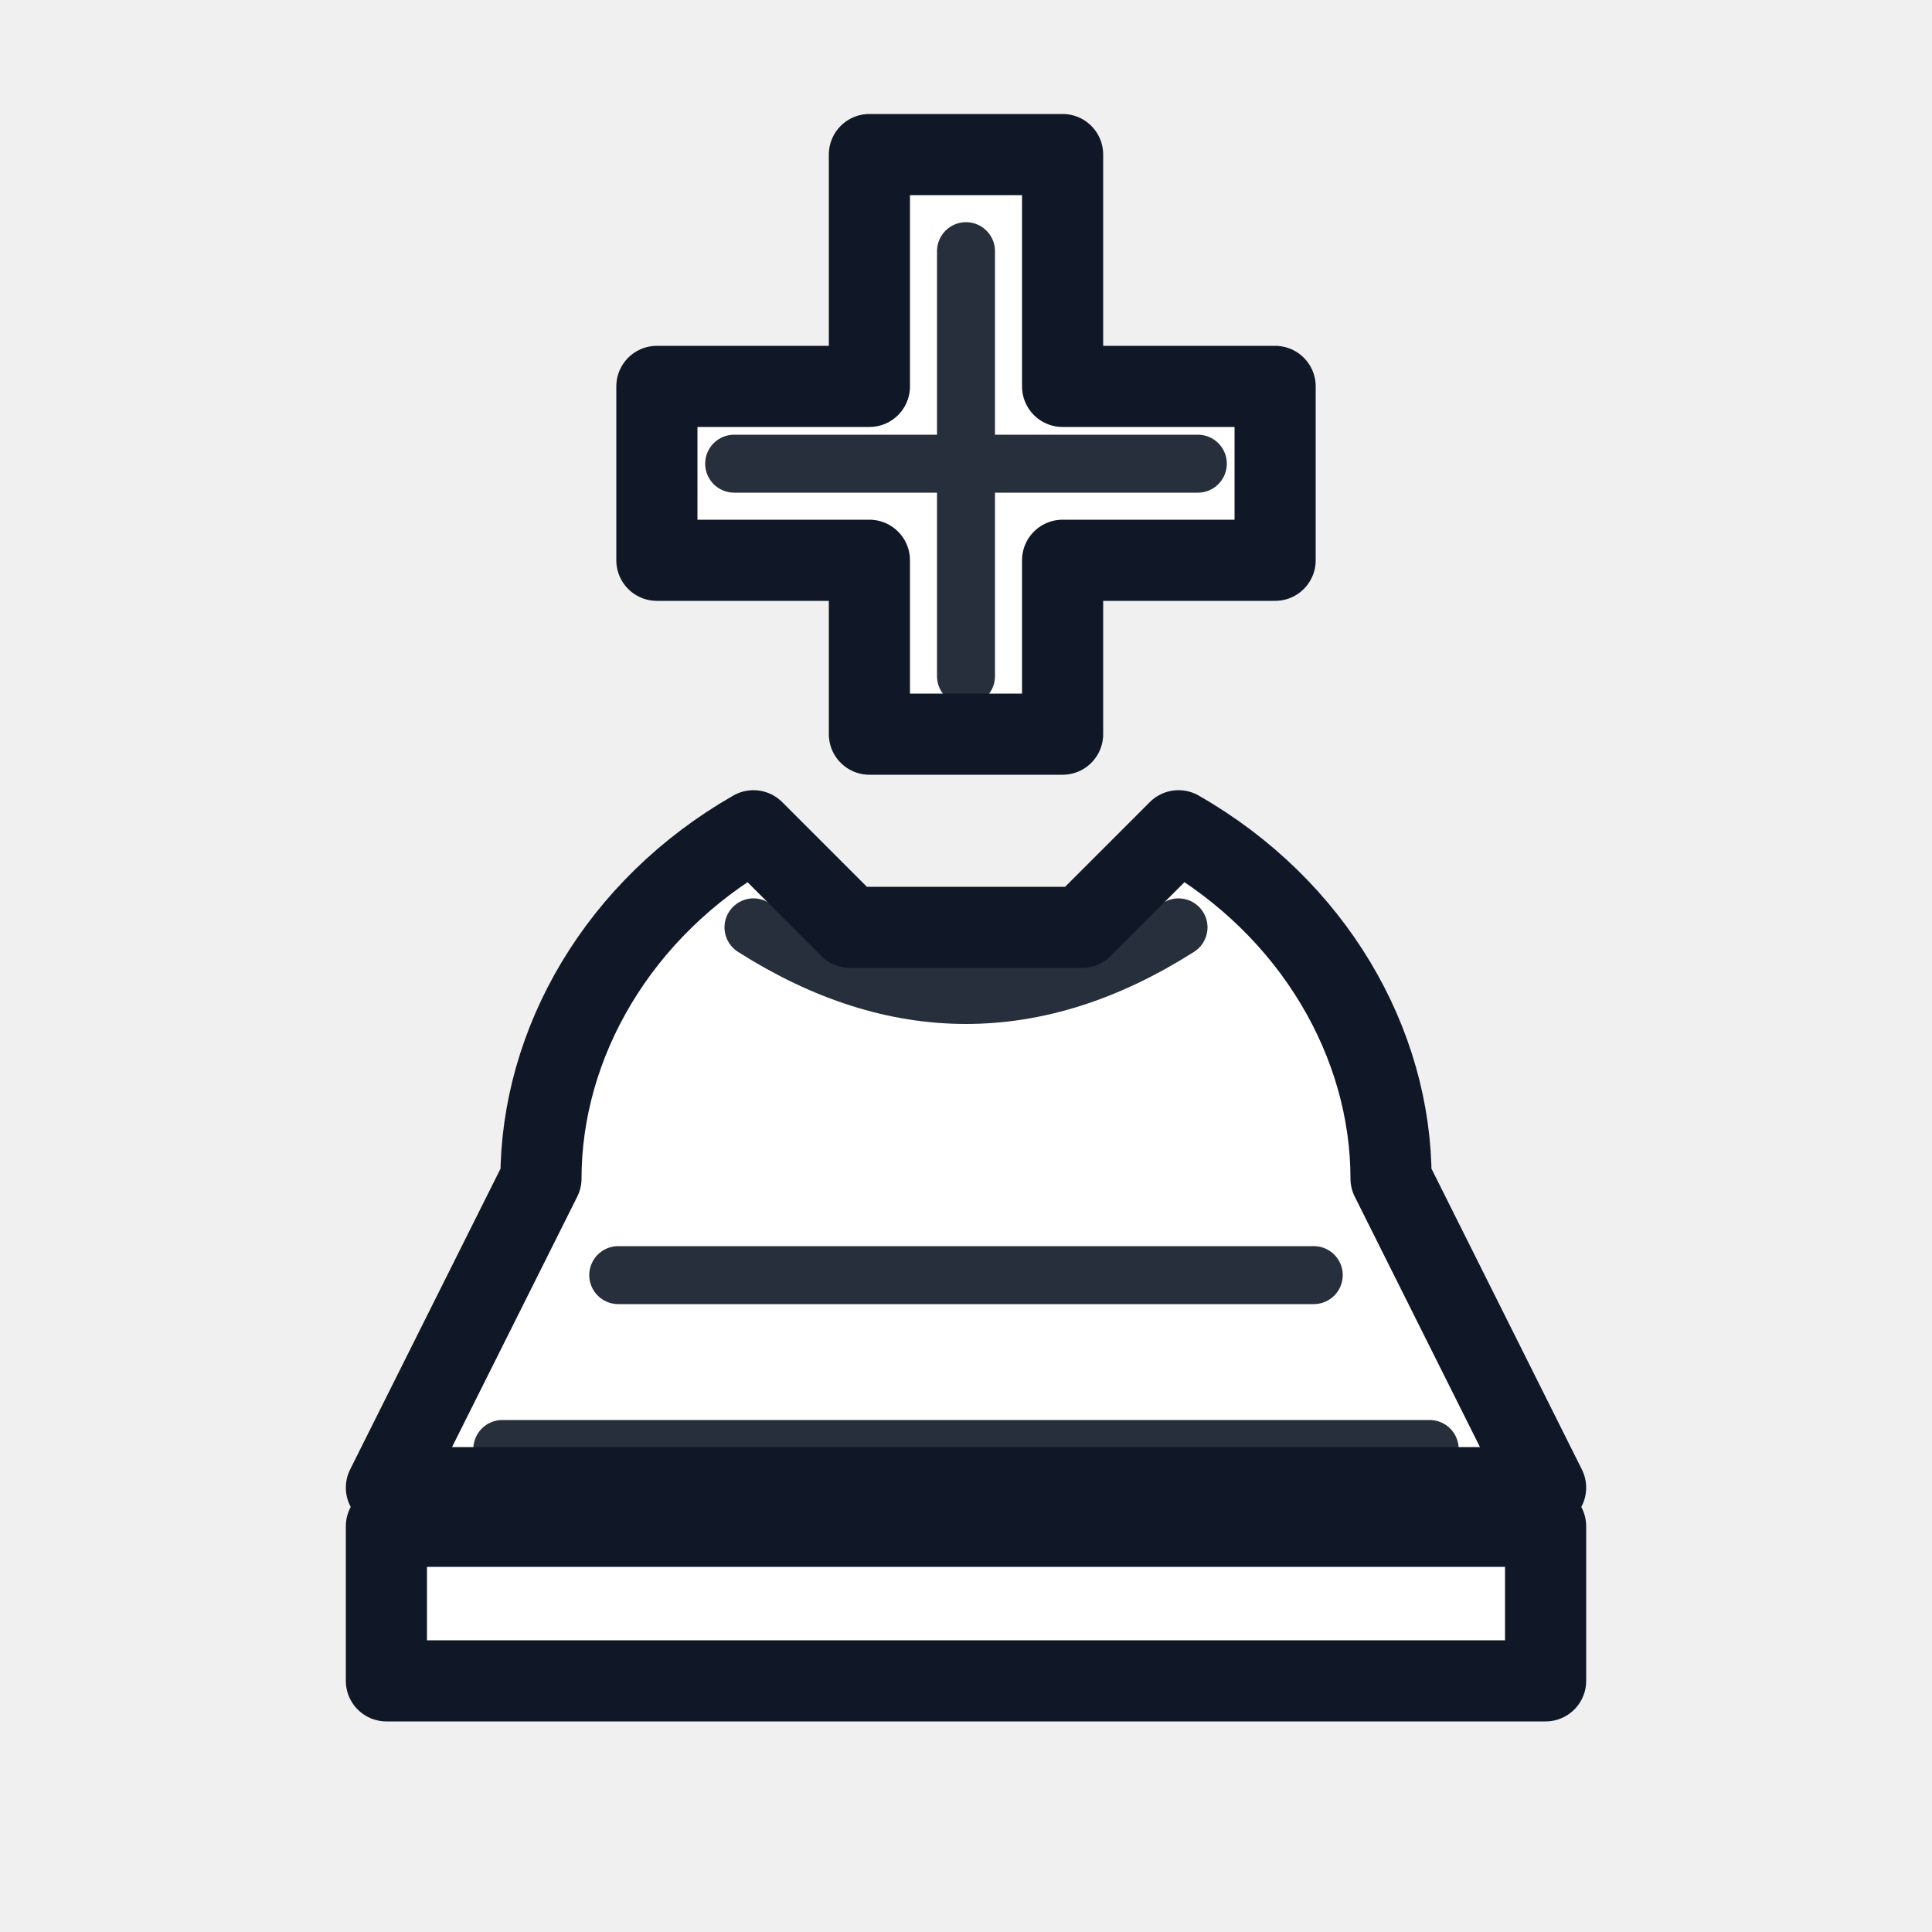
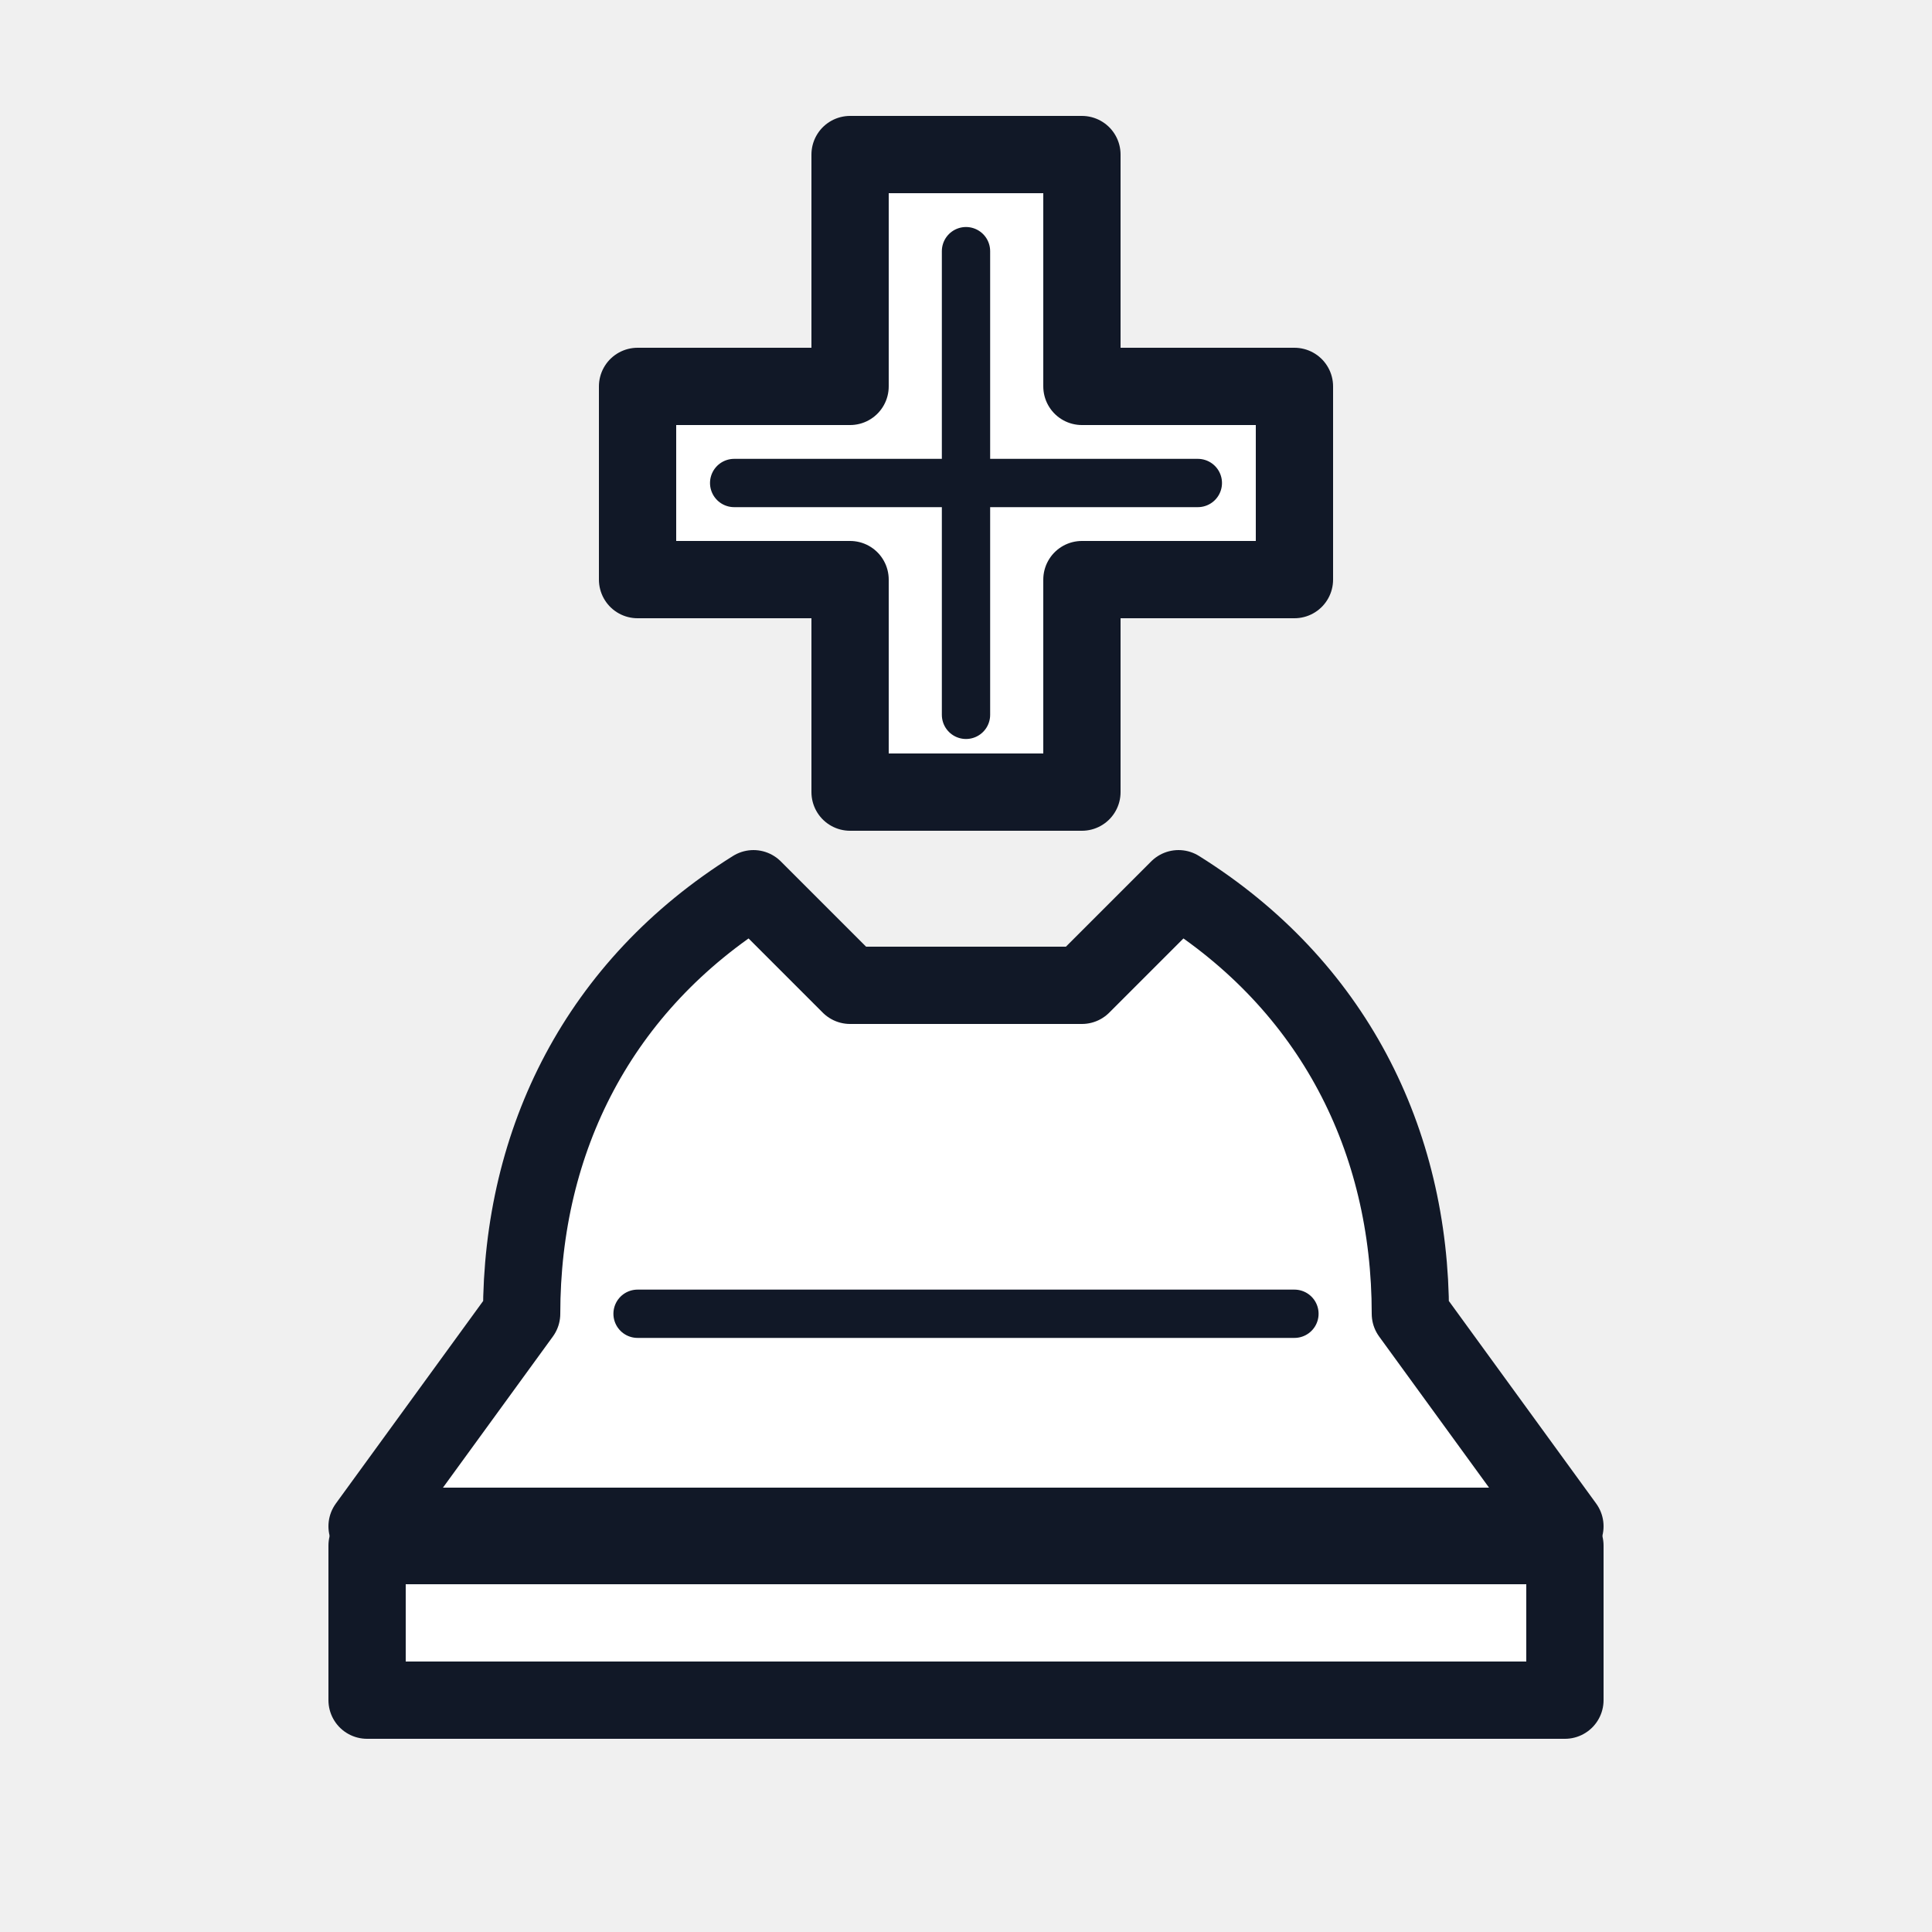
<svg xmlns="http://www.w3.org/2000/svg" viewBox="0 0 100 100" role="img" aria-label="White King">
-   <g fill="#ffffff" stroke="#101827" stroke-width="4.2" stroke-linejoin="round" stroke-linecap="round">
-     <path d="M45 8h10v12h11v9H55v9h-10v-9H34v-9h11z" />
-     <path d="M39 43c-7 4-11 11-11 18l-8 16h60l-8-16c0-7-4-14-11-18l-5 5h-12z" />
-     <path d="M20 79h60v8H20z" />
-     <g fill="none" stroke="#101827" stroke-width="3" stroke-linecap="round" stroke-linejoin="round" opacity=".9">
-       <path d="M50 13v22M38 24h24M32 66h36M26 75h48" />
-       <path d="M39 48q11 7 22 0" />
+   <g fill="#ffffff" stroke="#111827" stroke-width="4" stroke-linejoin="round" stroke-linecap="round">
+     <path d="M44 8h12v12h11v10H56v11H44V30H33V20h11z" />
+     <path d="M39 46c-8 5-12 13-12 22l-8 11h62l-8-11c0-9-4-17-12-22l-5 5H44z" />
+     <path d="M19 80h62v8H19z" />
+     <g fill="none" stroke="#111827" stroke-width="2.5" stroke-linejoin="round" stroke-linecap="round">
+       <path d="M50 13v24M38 25h24M33 68h34" />
    </g>
  </g>
</svg>
